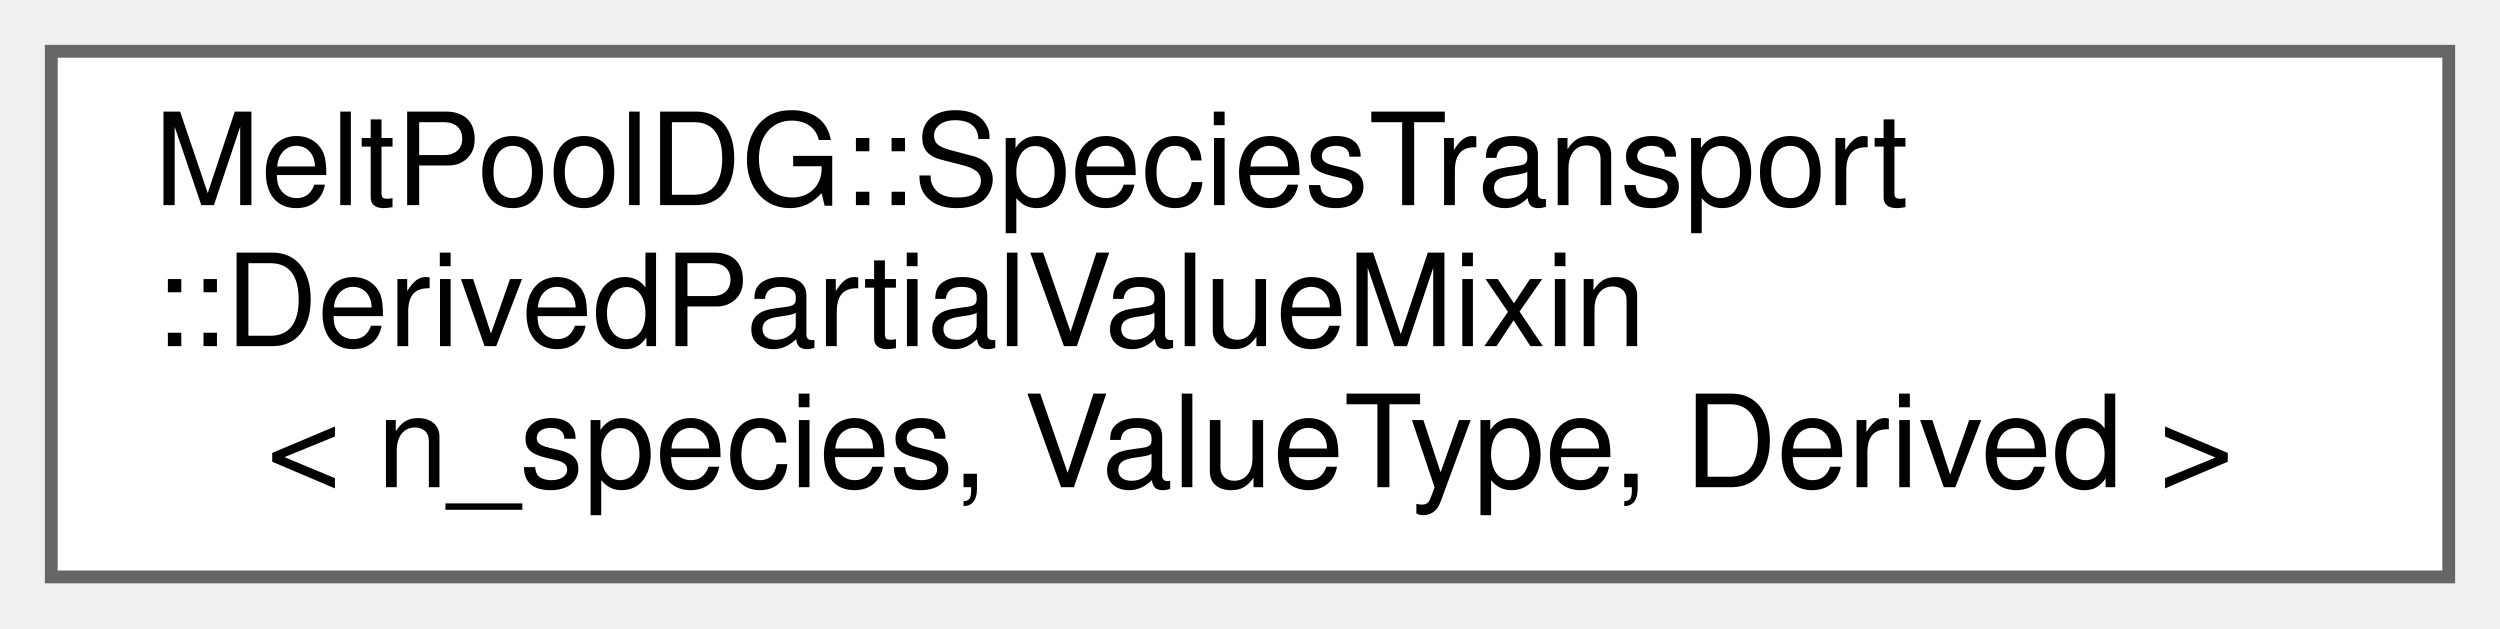
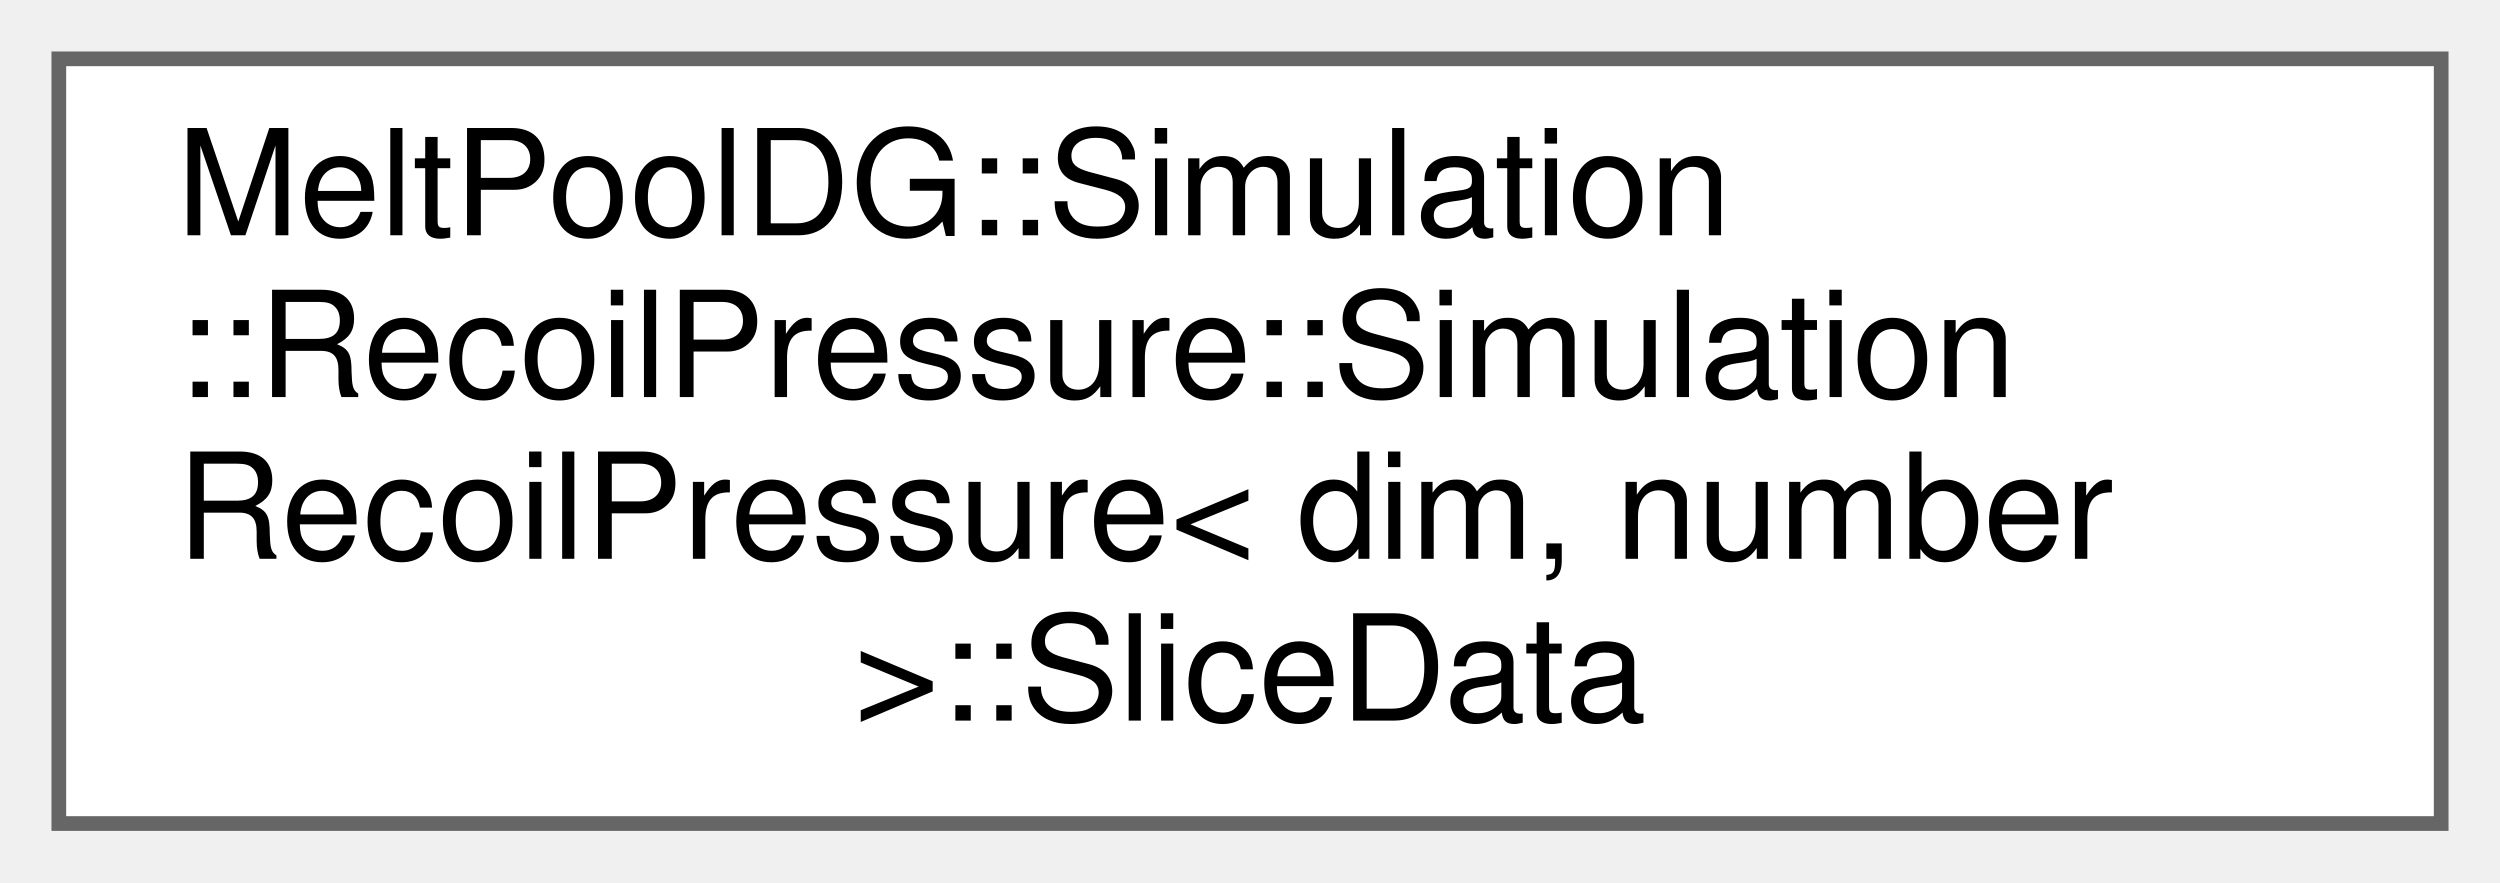
- <svg xmlns="http://www.w3.org/2000/svg" xmlns:xlink="http://www.w3.org/1999/xlink" width="195pt" height="49pt" viewBox="0.00 0.00 195.00 49.00">
-   <g id="graph0" class="graph" transform="scale(1 1) rotate(0) translate(4 45)">
+ <svg xmlns="http://www.w3.org/2000/svg" xmlns:xlink="http://www.w3.org/1999/xlink" width="170pt" height="60pt" viewBox="0.00 0.00 170.00 60.00">
+   <g id="graph0" class="graph" transform="scale(1 1) rotate(0) translate(4 56)">
    <g id="Node000000" class="node">
      <g id="a_Node000000">
-         <a xlink:href="structMeltPoolDG_1_1SpeciesTransport_1_1DerivedPartialValueMixin.html" target="_top" xlink:title=" ">
-           <polygon fill="white" stroke="#666666" points="187,-41 0,-41 0,0 187,0 187,-41" />
-           <text text-anchor="start" x="8" y="-29" font-family="Helvetica,sans-Serif" font-size="10.00">MeltPoolDG::SpeciesTransport</text>
-           <text text-anchor="start" x="8" y="-18" font-family="Helvetica,sans-Serif" font-size="10.00">::DerivedPartialValueMixin</text>
-           <text text-anchor="middle" x="93.5" y="-7" font-family="Helvetica,sans-Serif" font-size="10.00">&lt; n_species, ValueType, Derived &gt;</text>
+         <a xlink:href="structMeltPoolDG_1_1Simulation_1_1RecoilPressure_1_1SimulationRecoilPressure_1_1SliceData.html" target="_top" xlink:title=" ">
+           <polygon fill="white" stroke="#666666" points="162,-52 0,-52 0,0 162,0 162,-52" />
+           <text text-anchor="start" x="8" y="-40" font-family="Helvetica,sans-Serif" font-size="10.00">MeltPoolDG::Simulation</text>
+           <text text-anchor="start" x="8" y="-29" font-family="Helvetica,sans-Serif" font-size="10.00">::RecoilPressure::Simulation</text>
+           <text text-anchor="start" x="8" y="-18" font-family="Helvetica,sans-Serif" font-size="10.00">RecoilPressure&lt; dim, number</text>
+           <text text-anchor="middle" x="81" y="-7" font-family="Helvetica,sans-Serif" font-size="10.00"> &gt;::SliceData</text>
        </a>
      </g>
    </g>
  </g>
</svg>
